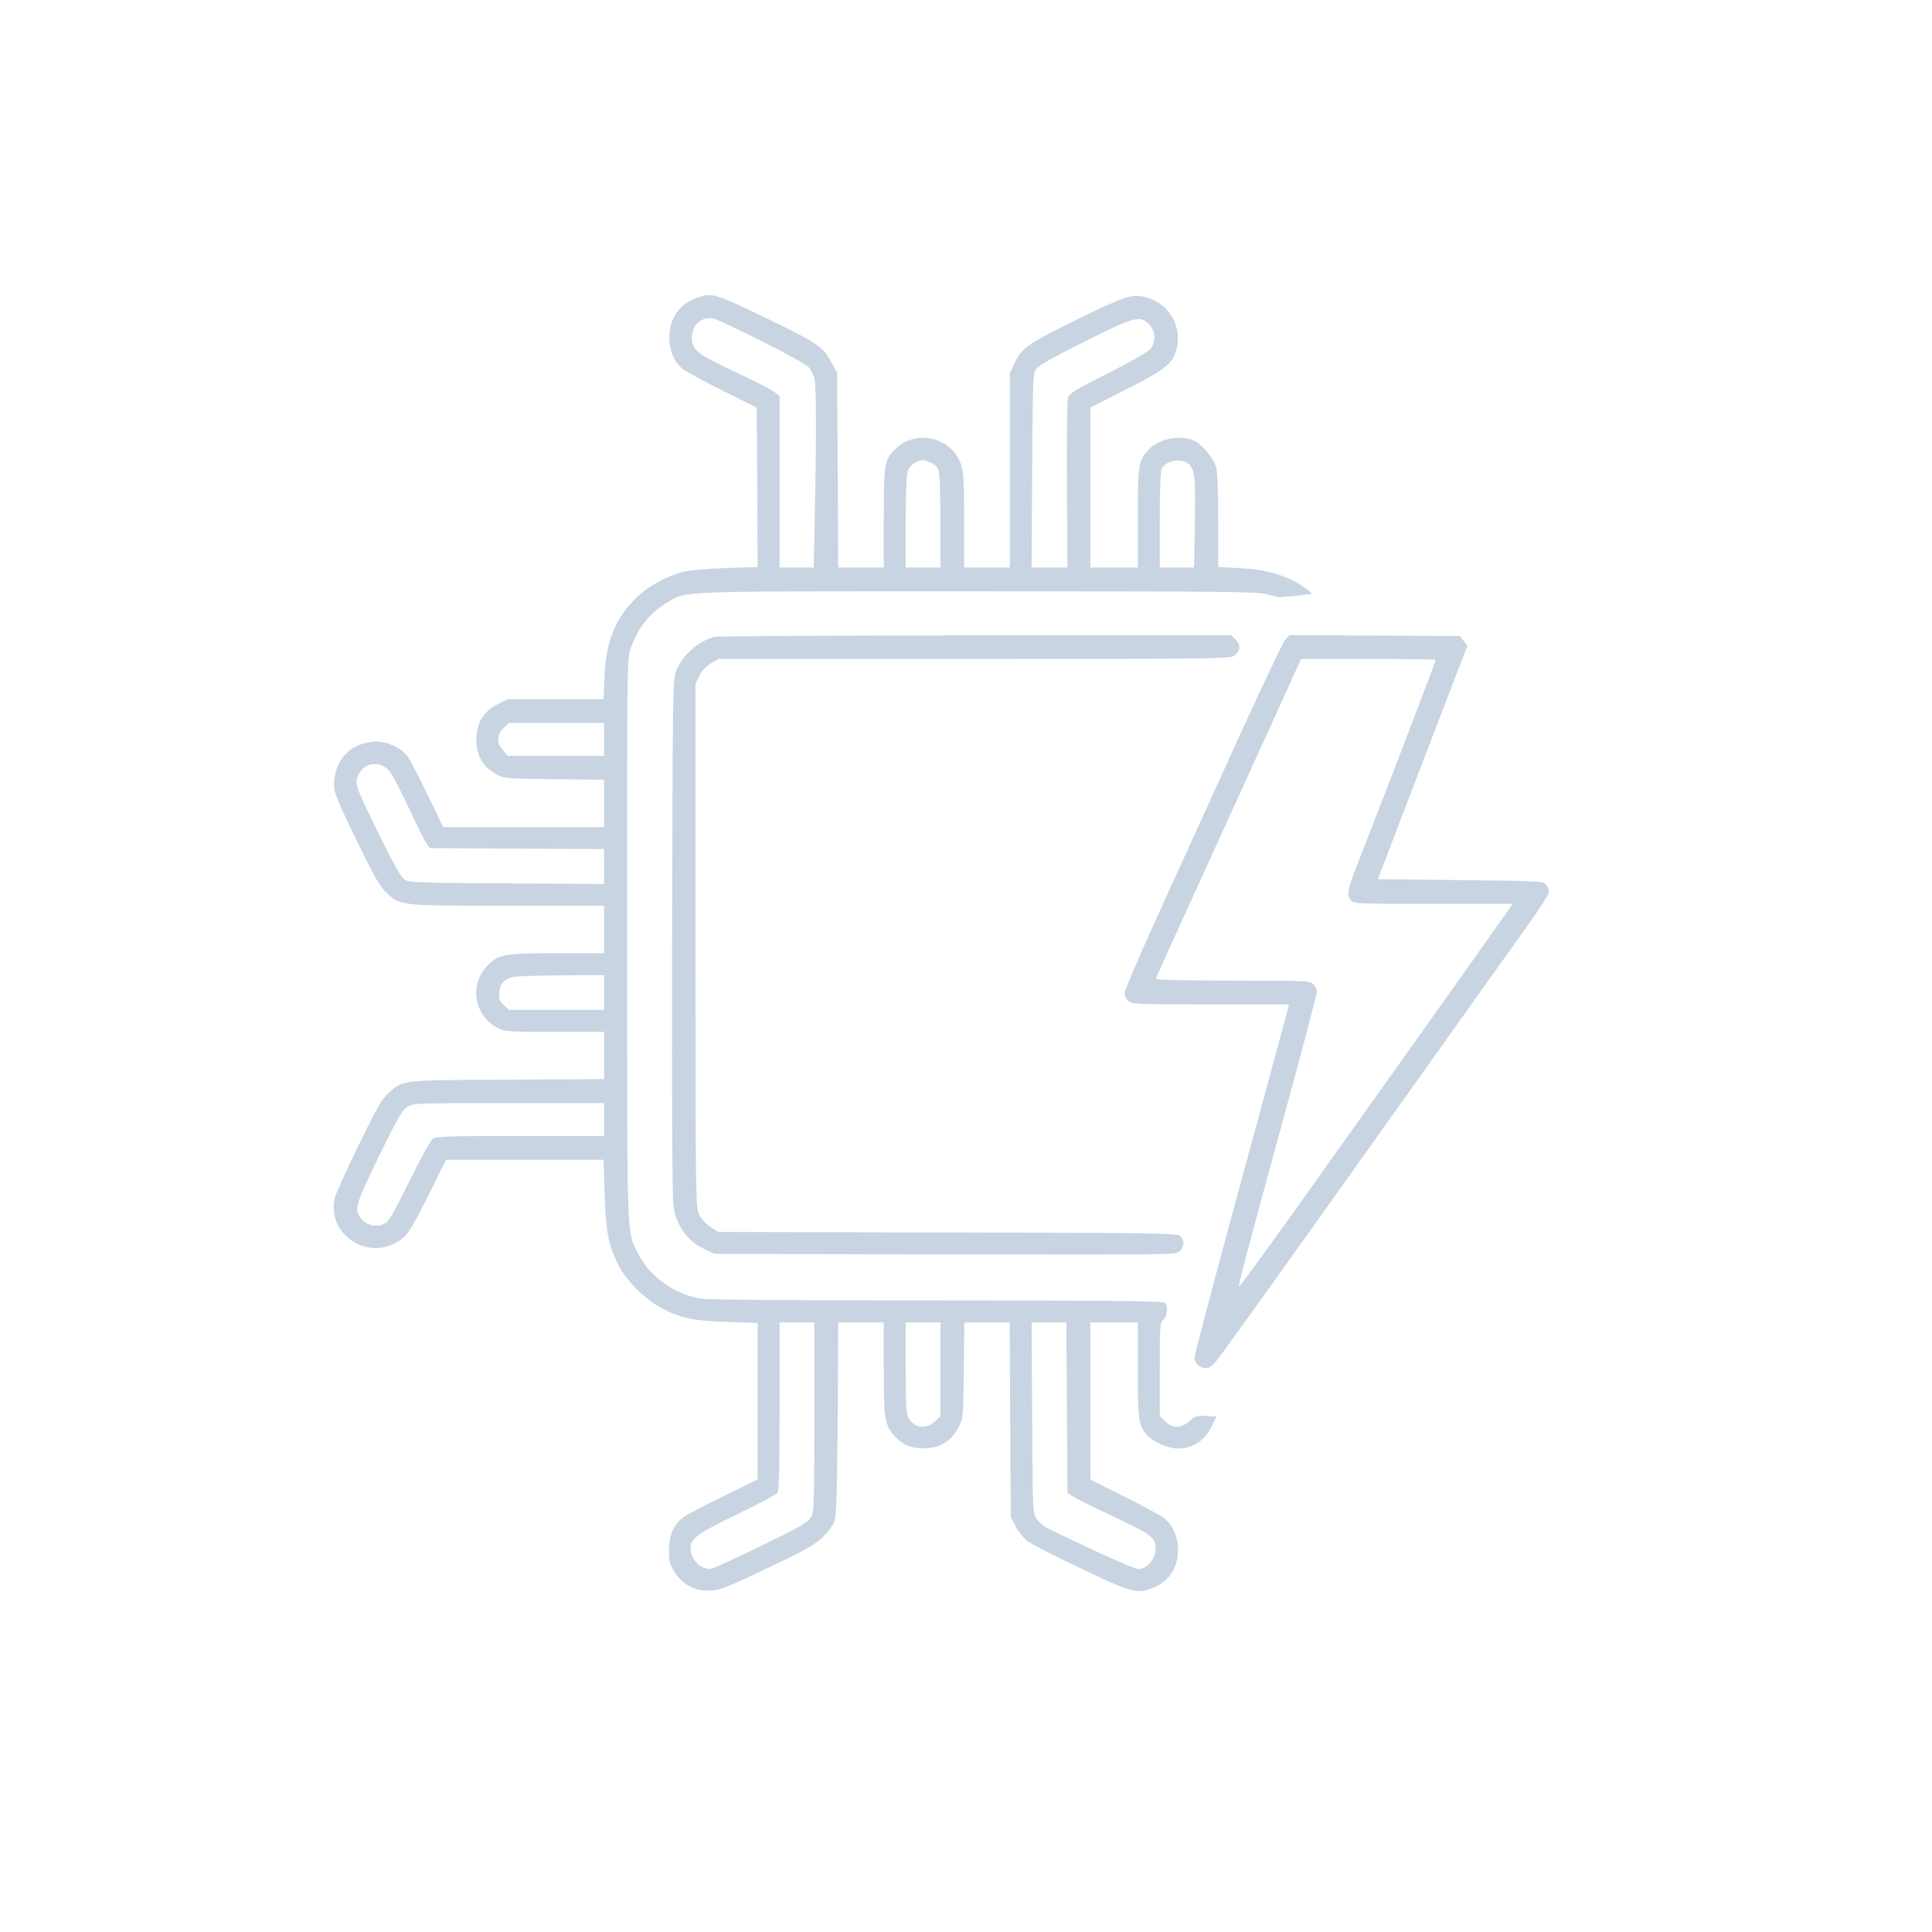
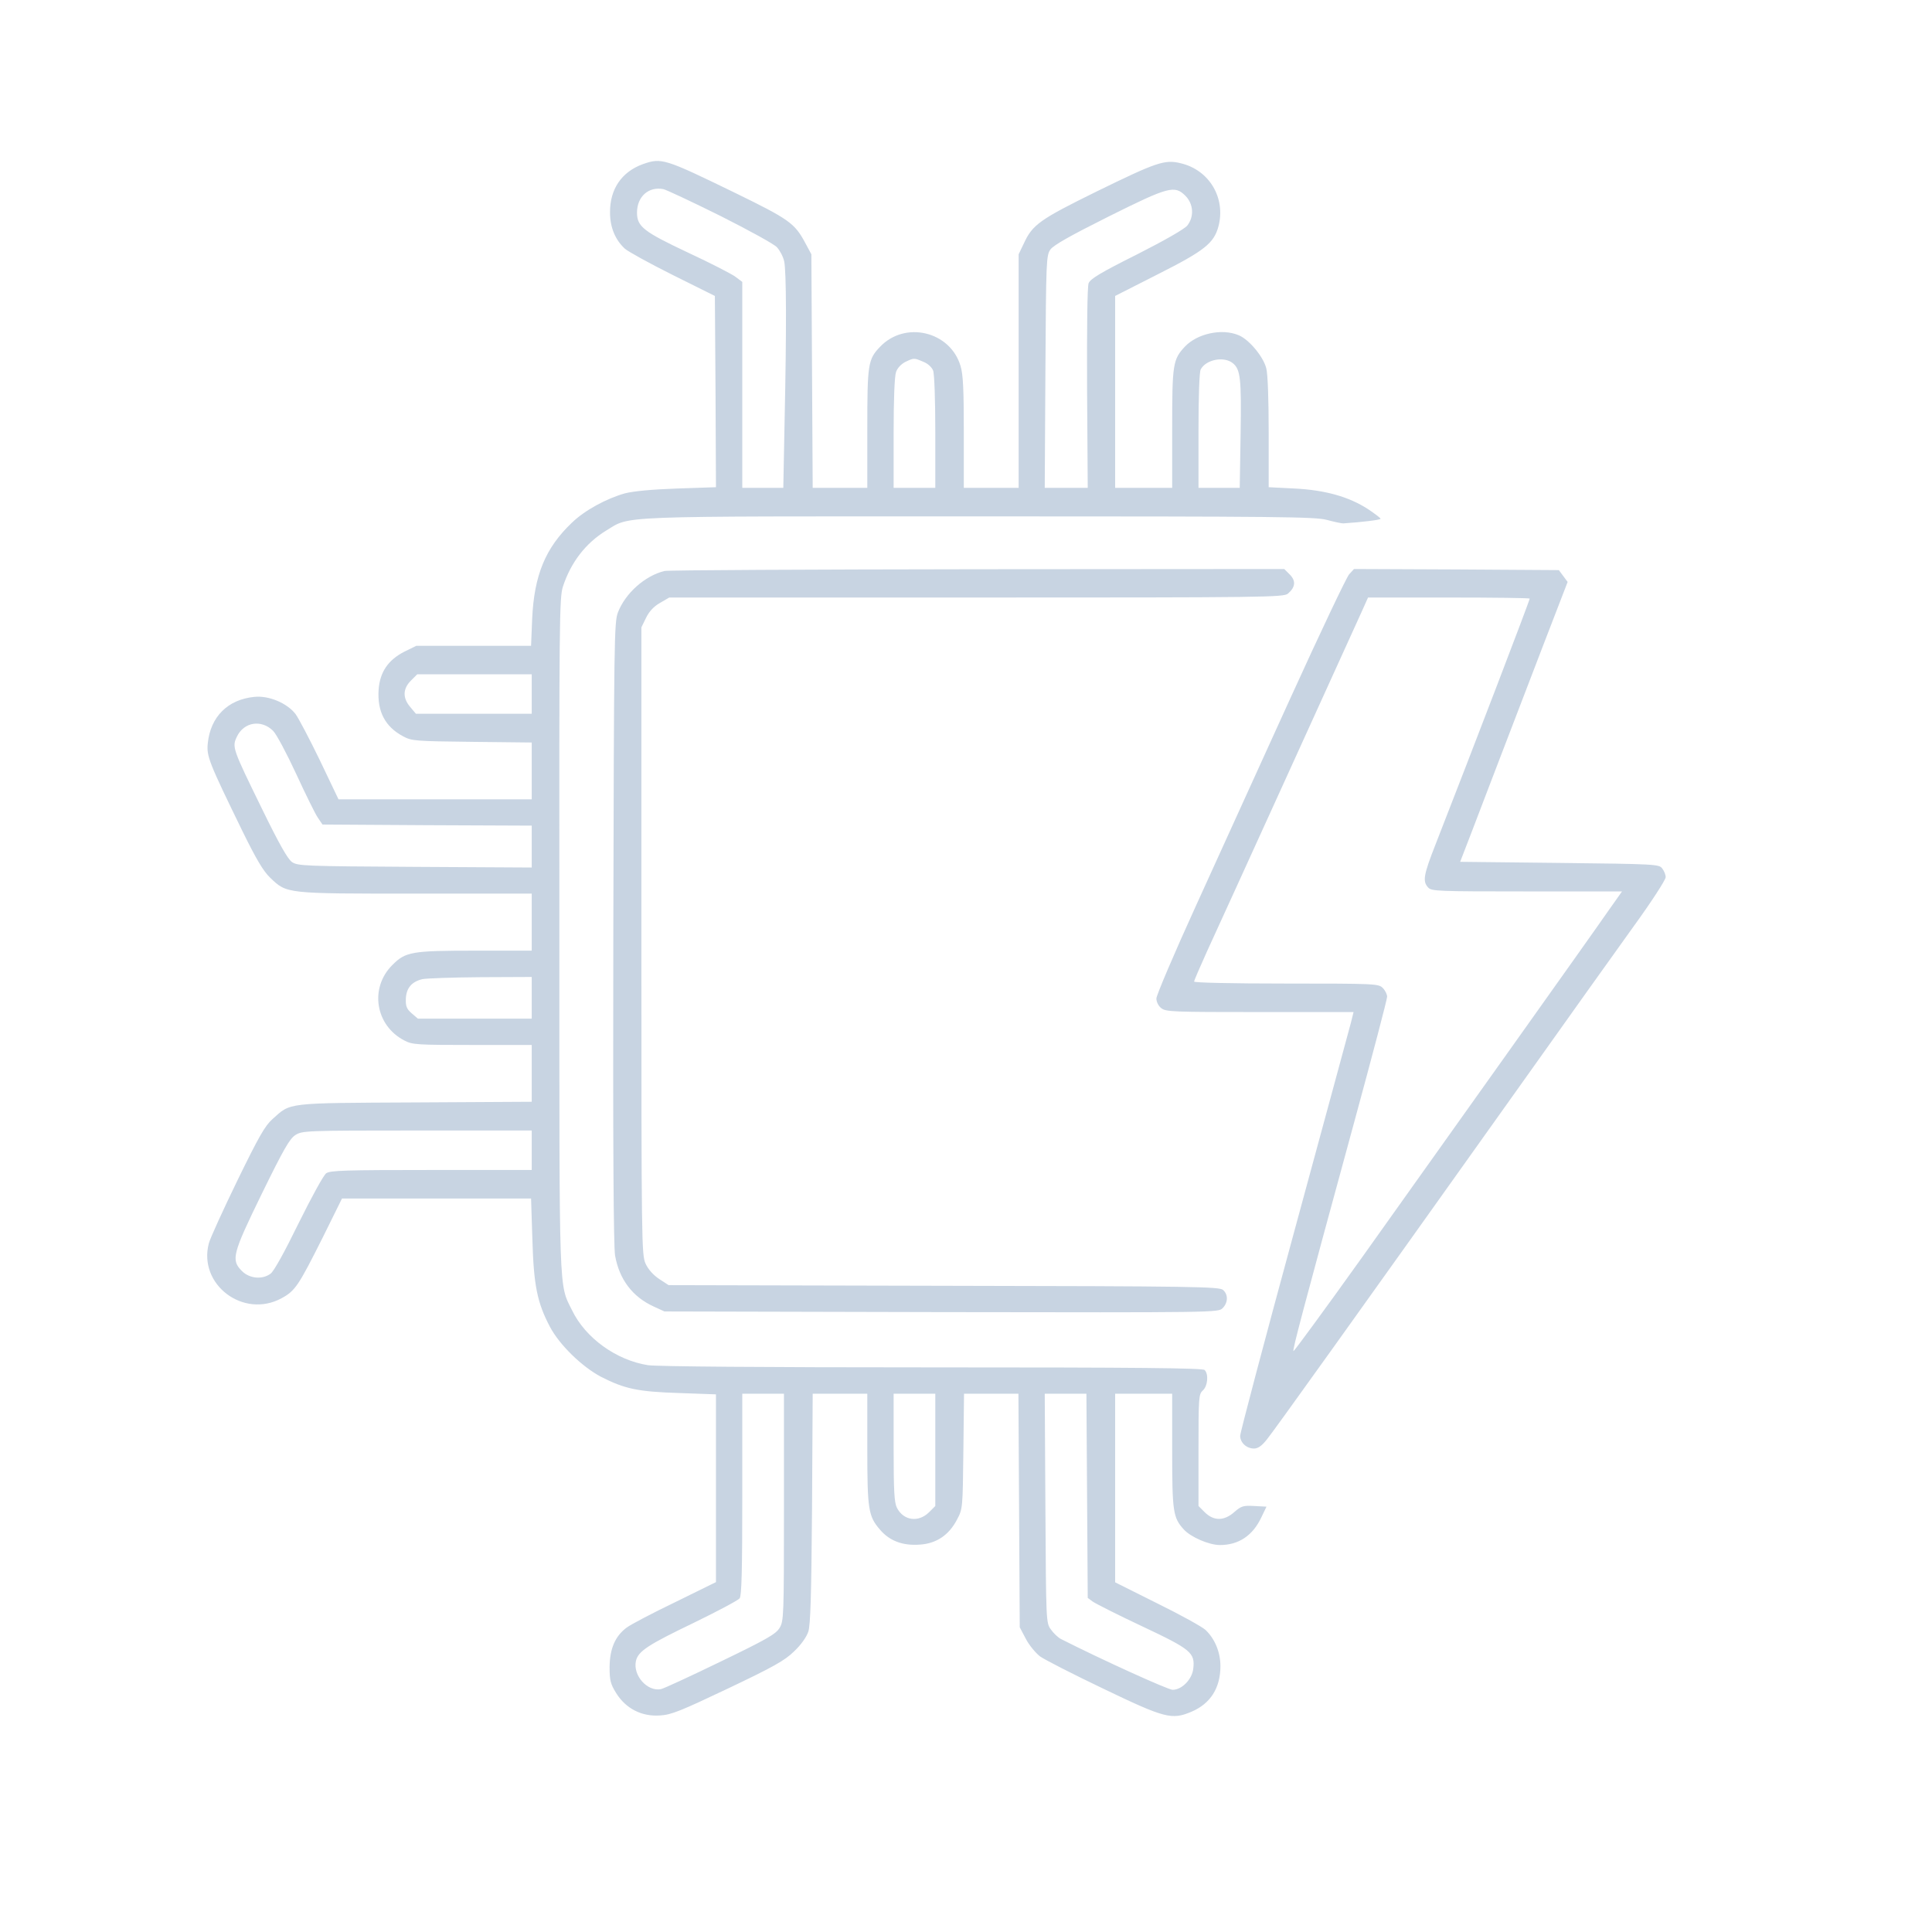
<svg xmlns="http://www.w3.org/2000/svg" width="256" height="256" viewBox="0 0 256 256" fill="#c8d4e2">
-   <g transform="translate(4 4) scale(0.242188)" fill="#c8d4e2" stroke="none">
+   <g transform="translate(-20.8 -20.8) scale(0.290626)" fill="#c8d4e2" stroke="none">
    <g transform="translate(0,1024) scale(0.1,-0.1)" fill="#c8d4e2" stroke="none">
      <path d="M3647 8776 c-97 -35 -151 -114 -150 -221 0 -66 23 -123 67 -164 14 -13 112 -67 218 -120 l193 -96 3 -436 2 -436 -177 -6 c-115 -4 -199 -12 -238 -22 -85 -24 -183 -77 -242 -134 -121 -115 -172 -240 -181 -438 l-5 -123 -262 0 -261 0 -55 -27 c-74 -38 -111 -93 -117 -172 -7 -100 29 -170 112 -214 39 -21 55 -22 314 -25 l272 -3 0 -130 0 -129 -441 0 -440 0 -85 178 c-47 97 -97 192 -111 211 -39 50 -122 85 -188 78 -121 -12 -200 -91 -212 -212 -6 -59 5 -86 158 -400 62 -126 94 -181 126 -212 77 -74 69 -73 665 -73 l528 0 0 -130 0 -130 -256 0 c-292 0 -319 -5 -379 -65 -106 -105 -78 -277 55 -345 36 -19 59 -20 310 -20 l270 0 0 -130 0 -129 -532 -3 c-595 -3 -565 0 -650 -76 -34 -30 -63 -81 -160 -280 -65 -134 -124 -263 -130 -286 -50 -188 157 -345 331 -251 63 34 78 58 188 277 l88 178 431 0 431 0 6 -187 c6 -209 22 -288 80 -398 44 -83 146 -182 233 -228 108 -55 167 -68 357 -74 l167 -6 0 -428 0 -428 -187 -92 c-104 -50 -203 -102 -221 -116 -52 -39 -76 -96 -77 -179 0 -61 4 -77 30 -119 44 -71 117 -108 200 -102 52 3 95 21 310 123 208 99 258 127 301 169 32 30 57 66 65 90 10 30 14 167 17 563 l3 522 124 0 125 0 0 -251 c0 -278 5 -307 57 -368 44 -52 104 -75 183 -69 75 5 132 43 169 114 26 49 26 51 29 312 l3 262 124 0 124 0 3 -532 3 -533 28 -53 c15 -29 45 -65 65 -80 21 -15 150 -81 286 -146 283 -136 314 -144 404 -106 87 37 132 109 132 208 0 63 -25 124 -68 165 -15 14 -114 69 -220 121 l-192 96 0 430 0 430 130 0 130 0 0 -260 c0 -279 4 -305 53 -359 32 -35 115 -71 165 -71 85 0 149 43 188 125 l24 50 -56 3 c-49 3 -59 0 -90 -27 -47 -42 -94 -42 -135 -2 l-29 29 0 255 c0 241 1 255 20 272 22 20 27 74 8 93 -9 9 -299 12 -1242 12 -782 0 -1255 4 -1296 10 -145 23 -285 124 -346 250 -61 124 -58 41 -58 1710 -1 1429 0 1539 16 1589 36 111 104 199 197 256 115 69 11 65 1701 65 1382 0 1531 -2 1585 -16 33 -9 67 -16 75 -16 89 6 170 16 170 21 0 4 -26 23 -57 44 -88 57 -196 87 -335 94 l-118 6 0 249 c0 150 -4 267 -11 293 -13 53 -79 132 -126 151 -76 32 -188 8 -245 -52 -55 -59 -58 -80 -58 -374 l0 -270 -130 0 -130 0 0 438 0 437 195 99 c212 107 255 141 276 218 34 129 -41 257 -172 288 -73 18 -110 5 -384 -129 -258 -127 -292 -151 -331 -236 l-24 -50 0 -532 0 -533 -125 0 -125 0 0 253 c0 194 -3 265 -15 303 -47 158 -253 207 -367 87 -55 -57 -58 -79 -58 -373 l0 -270 -125 0 -124 0 -3 533 -3 532 -27 50 c-49 92 -73 109 -325 232 -317 154 -331 159 -416 129z m353 -236 c129 -65 246 -129 258 -143 13 -14 28 -42 33 -64 10 -46 11 -308 2 -725 l-6 -308 -94 0 -93 0 0 469 0 470 -32 24 c-18 13 -113 62 -212 108 -206 97 -236 120 -236 184 0 73 53 120 120 107 14 -3 131 -58 260 -122z m2121 91 c36 -37 40 -94 8 -135 -13 -16 -102 -67 -230 -132 -166 -83 -212 -111 -220 -131 -6 -15 -8 -204 -7 -479 l3 -454 -98 0 -98 0 3 529 c3 513 4 530 23 558 15 20 91 63 265 150 275 137 301 144 351 94z m-1196 -756 c21 -8 39 -25 45 -40 6 -15 10 -136 10 -281 l0 -254 -95 0 -95 0 0 249 c0 150 4 260 11 279 6 18 23 36 42 46 40 19 40 19 82 1z m1412 -7 c34 -28 39 -68 35 -320 l-4 -248 -94 0 -94 0 0 261 c0 159 4 268 10 279 25 46 107 61 147 28z m-3197 -1508 l0 -90 -264 0 -264 0 -26 31 c-35 41 -34 83 3 120 l29 29 261 0 261 0 0 -90z m-1179 -168 c15 -15 62 -103 105 -196 43 -93 87 -183 99 -200 l21 -31 477 -3 477 -2 0 -95 0 -96 -532 3 c-501 3 -535 4 -561 22 -19 13 -58 81 -136 241 -136 278 -138 283 -115 331 32 67 112 79 165 26z m1179 -1217 l0 -95 -259 0 -260 0 -28 24 c-23 20 -28 32 -27 66 2 49 26 78 75 90 19 4 139 8 267 9 l232 1 0 -95z m0 -695 l0 -90 -458 0 c-390 0 -461 -2 -479 -15 -12 -8 -68 -111 -126 -228 -64 -131 -113 -220 -128 -230 -38 -28 -96 -22 -130 12 -51 51 -44 77 91 354 99 202 126 249 152 266 32 20 43 21 556 21 l522 0 0 -90z m1150 -1627 c0 -502 -1 -519 -20 -551 -17 -28 -59 -52 -268 -153 -136 -66 -259 -123 -273 -126 -62 -12 -128 62 -114 128 10 45 55 74 265 175 107 52 201 102 208 111 9 13 12 124 12 475 l0 458 95 0 95 0 0 -517z m690 261 l0 -256 -29 -29 c-48 -47 -116 -38 -146 21 -12 24 -15 75 -15 275 l0 245 95 0 95 0 0 -256z m692 -210 l3 -465 23 -17 c13 -9 113 -60 224 -112 225 -106 243 -121 234 -195 -6 -48 -52 -95 -94 -95 -21 0 -327 139 -510 232 -13 7 -33 26 -45 43 -22 30 -22 35 -25 553 l-3 522 95 0 95 0 3 -466z" />
      <path d="M3745 6921 c-89 -22 -178 -101 -212 -189 -17 -45 -18 -120 -21 -1457 -2 -993 1 -1429 8 -1475 19 -108 79 -188 175 -232 l50 -23 1262 -3 c1255 -2 1263 -2 1283 18 25 25 26 62 2 83 -17 15 -126 17 -1273 19 l-1255 3 -43 28 c-27 18 -50 44 -62 70 -18 41 -19 89 -19 1471 l0 1430 21 43 c14 29 35 52 63 68 l43 25 1400 0 c1320 0 1402 1 1421 18 34 29 37 58 8 87 l-25 25 -1398 -1 c-769 -1 -1411 -4 -1428 -8z" />
      <path d="M6867 6906 c-12 -13 -133 -268 -269 -567 -136 -299 -329 -724 -429 -943 -100 -219 -181 -410 -181 -424 0 -15 9 -34 22 -44 21 -17 52 -18 450 -18 l427 0 -13 -52 c-8 -29 -124 -459 -259 -954 -135 -496 -245 -912 -245 -926 0 -31 29 -58 63 -58 18 0 36 12 60 43 33 41 382 528 1157 1617 205 289 438 615 517 725 79 109 143 208 143 220 0 11 -7 29 -16 40 -14 19 -30 20 -468 25 l-453 5 54 140 c29 77 89 232 132 345 43 113 129 337 191 498 l113 293 -20 27 -20 27 -467 3 -467 2 -22 -24z m823 -111 c0 -9 -262 -693 -429 -1120 -55 -140 -60 -169 -34 -197 15 -17 42 -18 450 -18 l434 0 -58 -82 c-87 -126 -779 -1097 -1127 -1586 -170 -238 -311 -430 -313 -428 -5 5 36 161 278 1048 82 301 149 556 149 568 0 11 -9 29 -20 40 -19 19 -33 20 -440 20 -253 0 -420 4 -420 9 0 5 27 67 59 138 67 145 657 1442 704 1546 l30 67 368 0 c203 0 369 -2 369 -5z" />
    </g>
  </g>
</svg>
